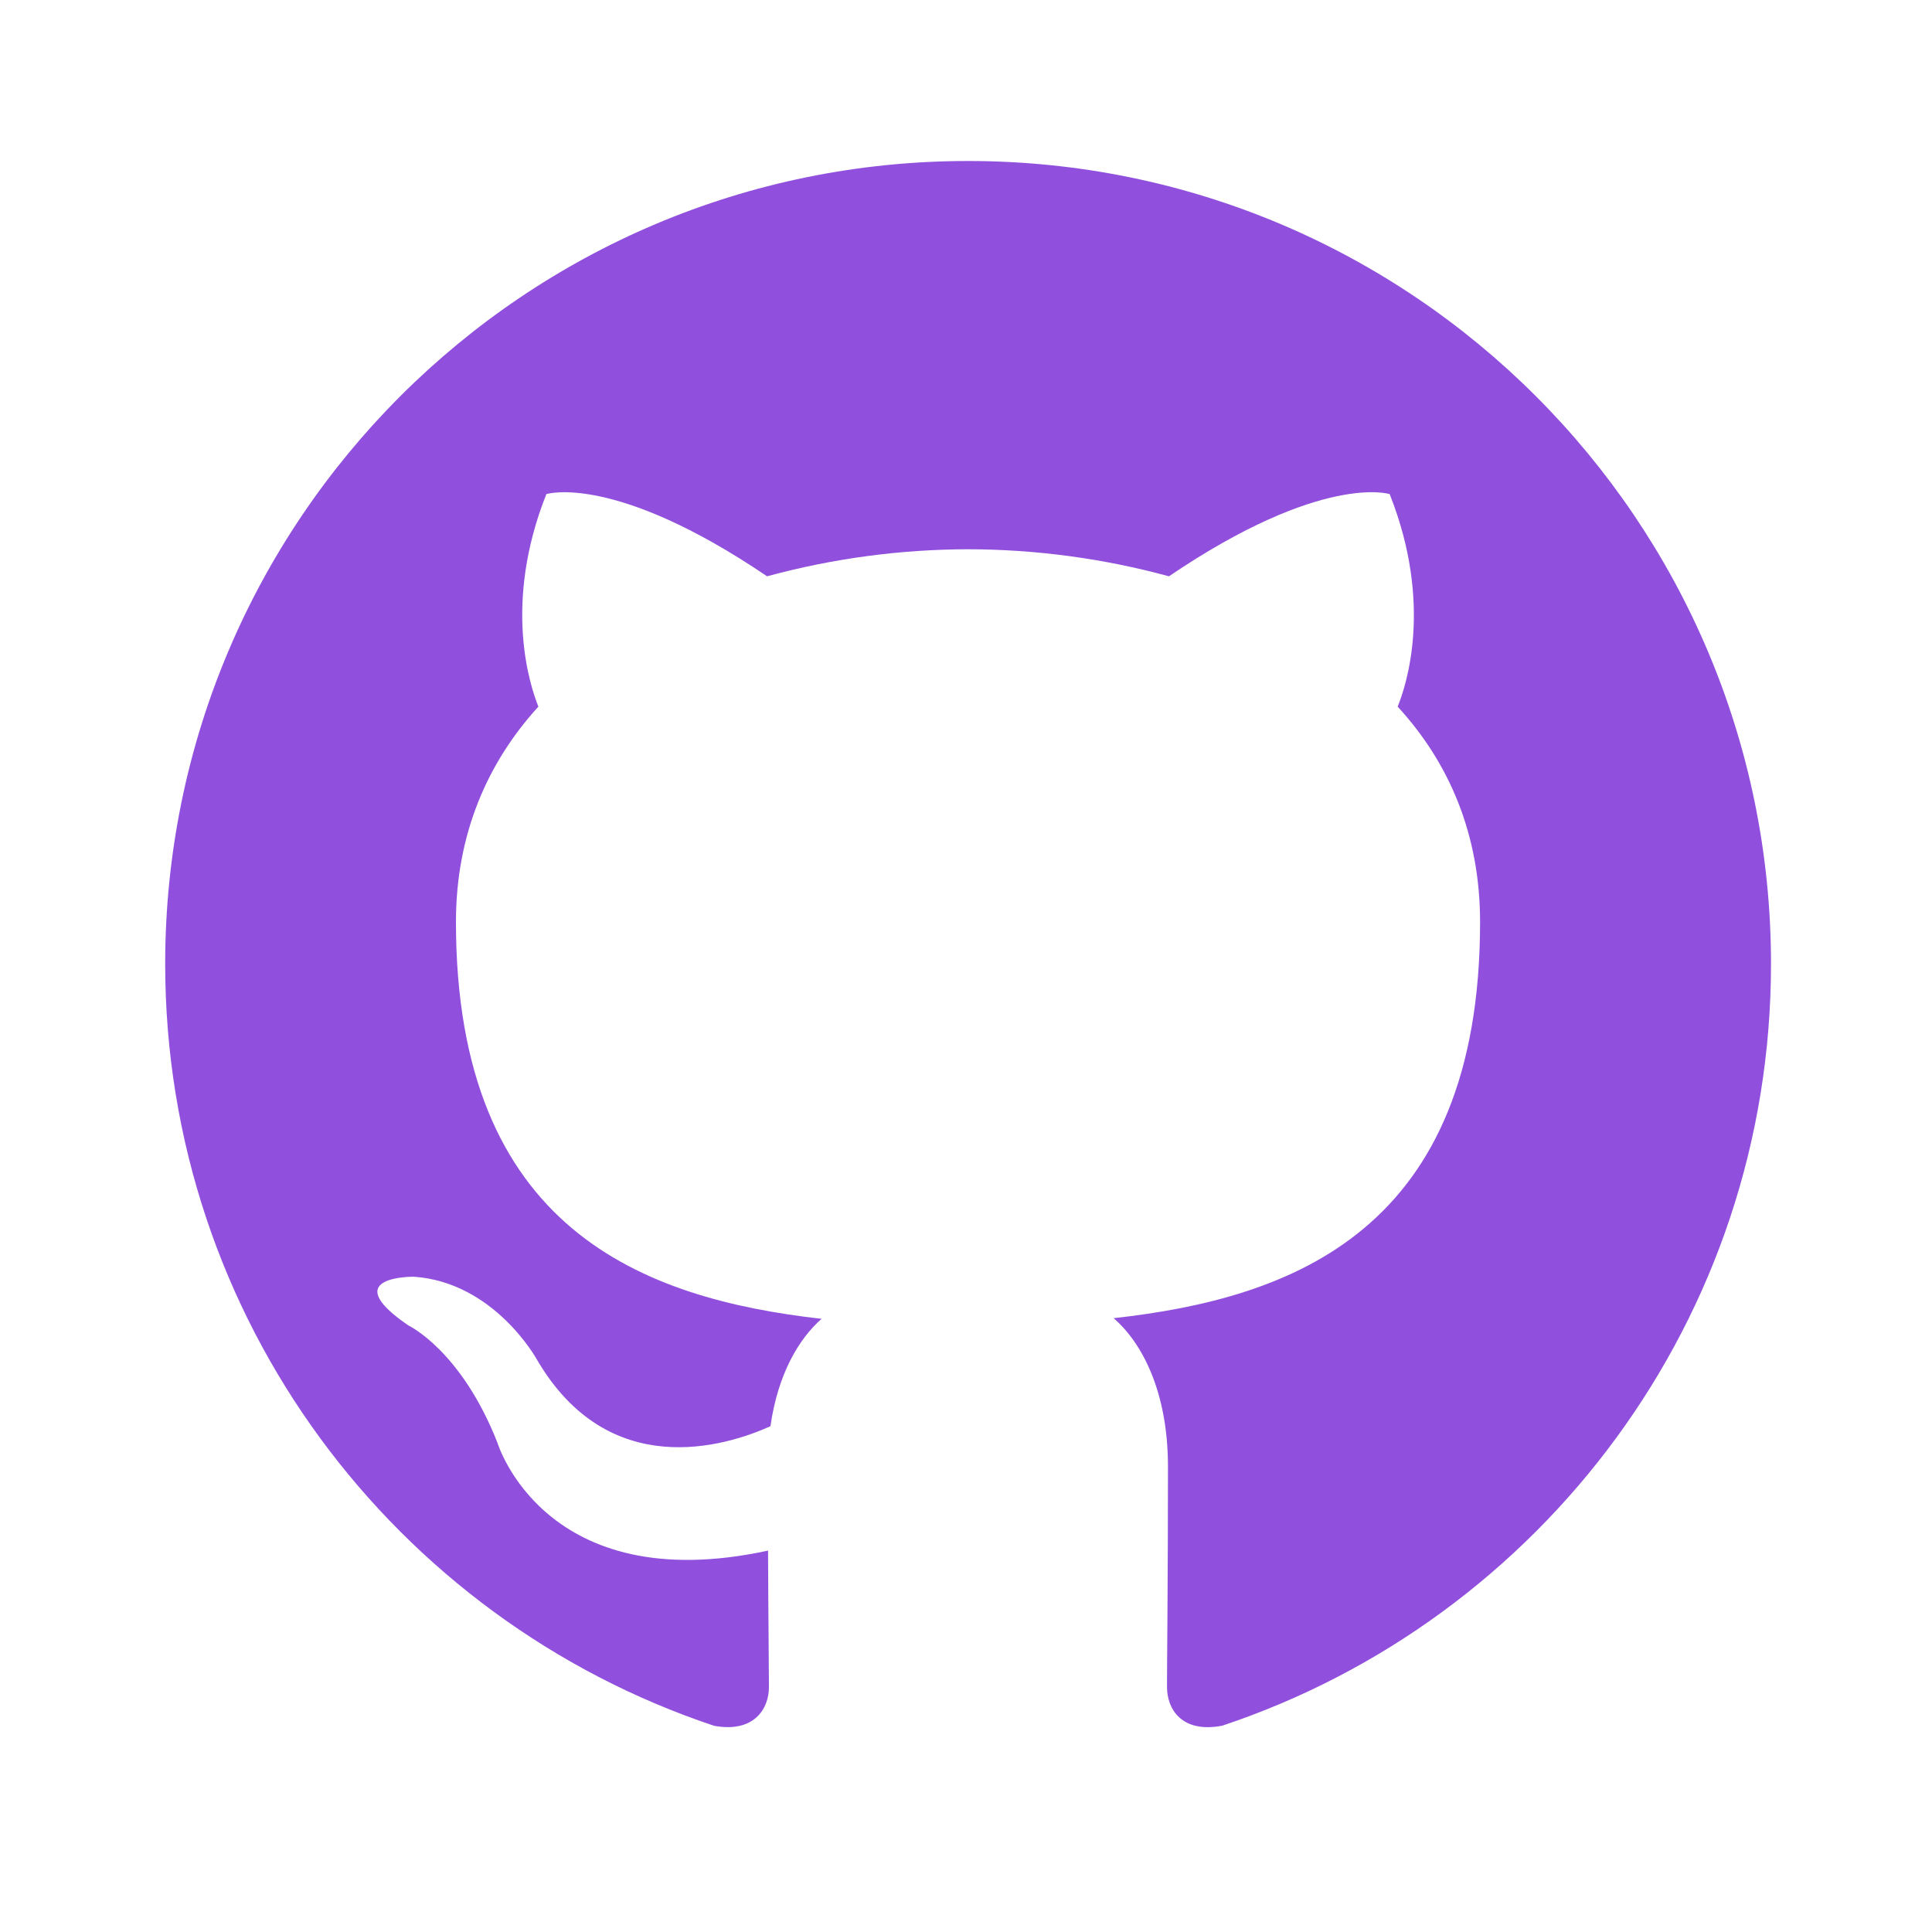
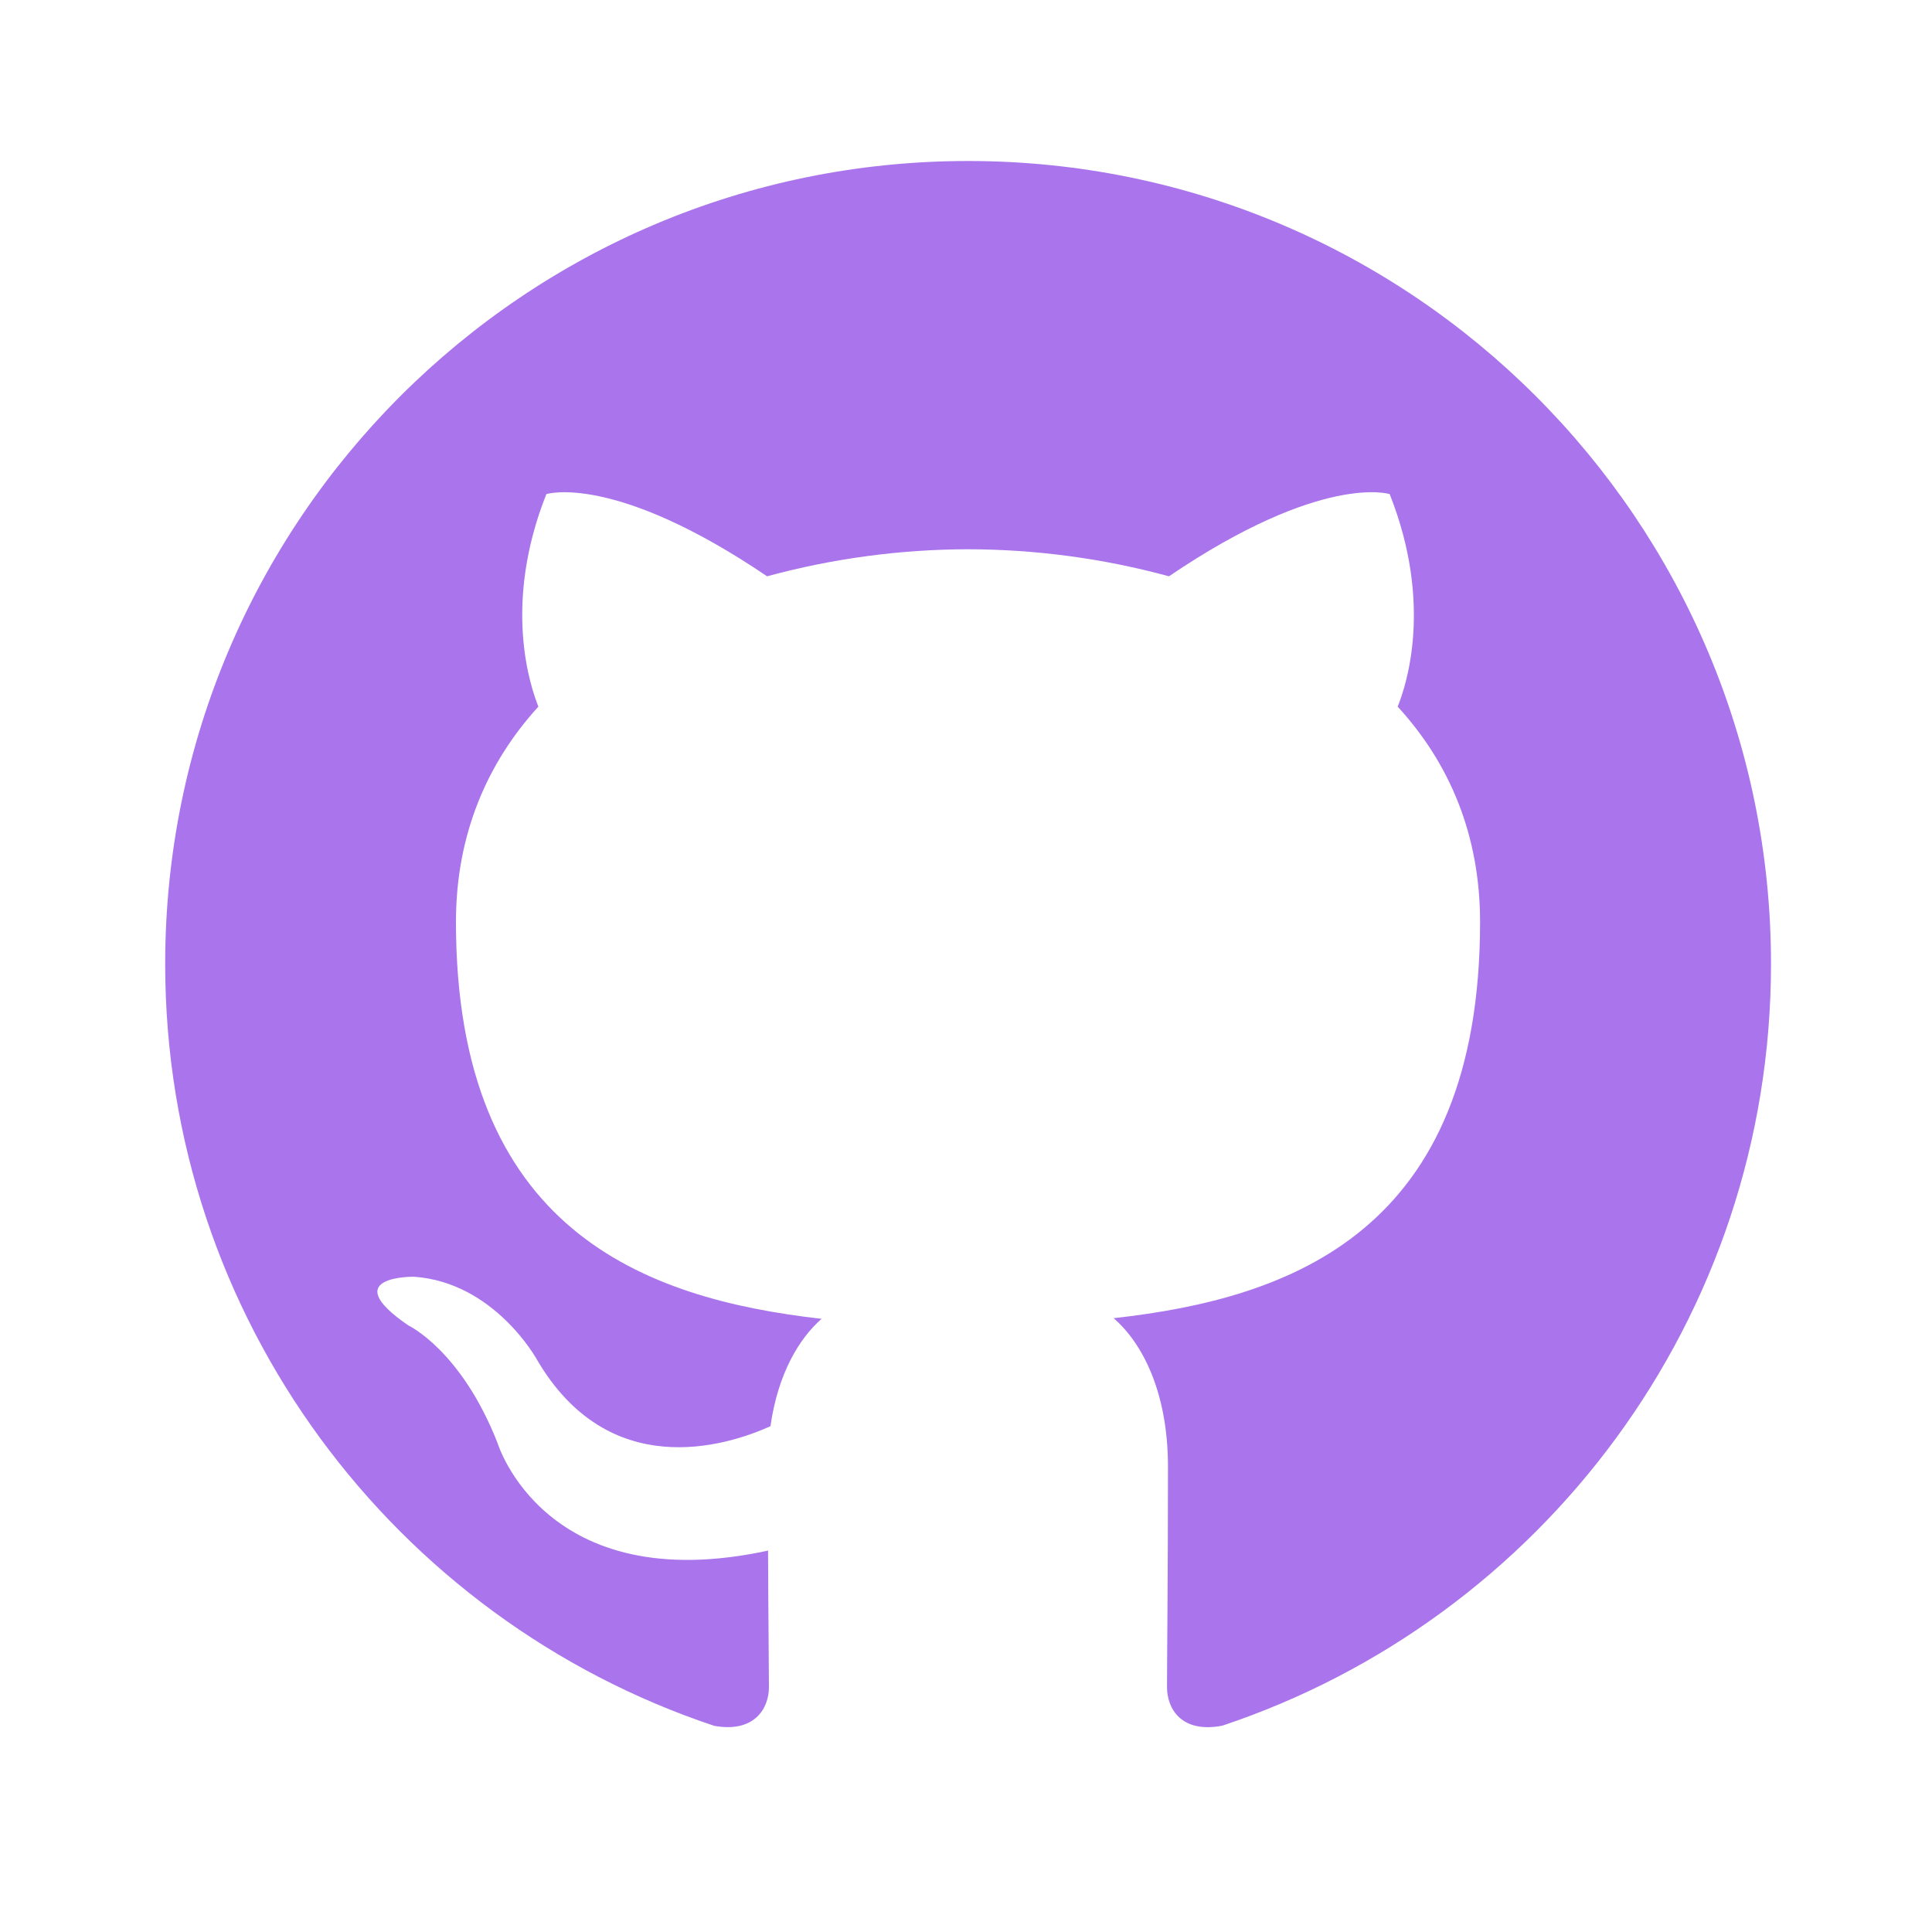
- <svg xmlns="http://www.w3.org/2000/svg" width="24" height="24" viewBox="0 0 24 24" style="fill: #9050DD; --darkreader-inline-fill: #e8e6e3;" data-darkreader-inline-fill="">
+ <svg xmlns="http://www.w3.org/2000/svg" width="24" height="24" viewBox="0 0 24 24" style="fill: #aa74ec; --darkreader-inline-fill: #e8e6e3;" data-darkreader-inline-fill="">
  <path fill-rule="evenodd" clip-rule="evenodd" d="M12.026 2c-5.509 0-9.974 4.465-9.974 9.974 0 4.406 2.857 8.145 6.821 9.465.499.09.679-.217.679-.481 0-.237-.008-.865-.011-1.696-2.775.602-3.361-1.338-3.361-1.338-.452-1.152-1.107-1.459-1.107-1.459-.905-.619.069-.605.069-.605 1.002.07 1.527 1.028 1.527 1.028.89 1.524 2.336 1.084 2.902.829.091-.645.351-1.085.635-1.334-2.214-.251-4.542-1.107-4.542-4.93 0-1.087.389-1.979 1.024-2.675-.101-.253-.446-1.268.099-2.64 0 0 .837-.269 2.742 1.021a9.582 9.582 0 0 1 2.496-.336 9.554 9.554 0 0 1 2.496.336c1.906-1.291 2.742-1.021 2.742-1.021.545 1.372.203 2.387.099 2.64.64.696 1.024 1.587 1.024 2.675 0 3.833-2.33 4.675-4.552 4.922.355.308.675.916.675 1.846 0 1.334-.012 2.41-.012 2.737 0 .267.178.577.687.479C19.146 20.115 22 16.379 22 11.974 22 6.465 17.535 2 12.026 2z" />
</svg>
